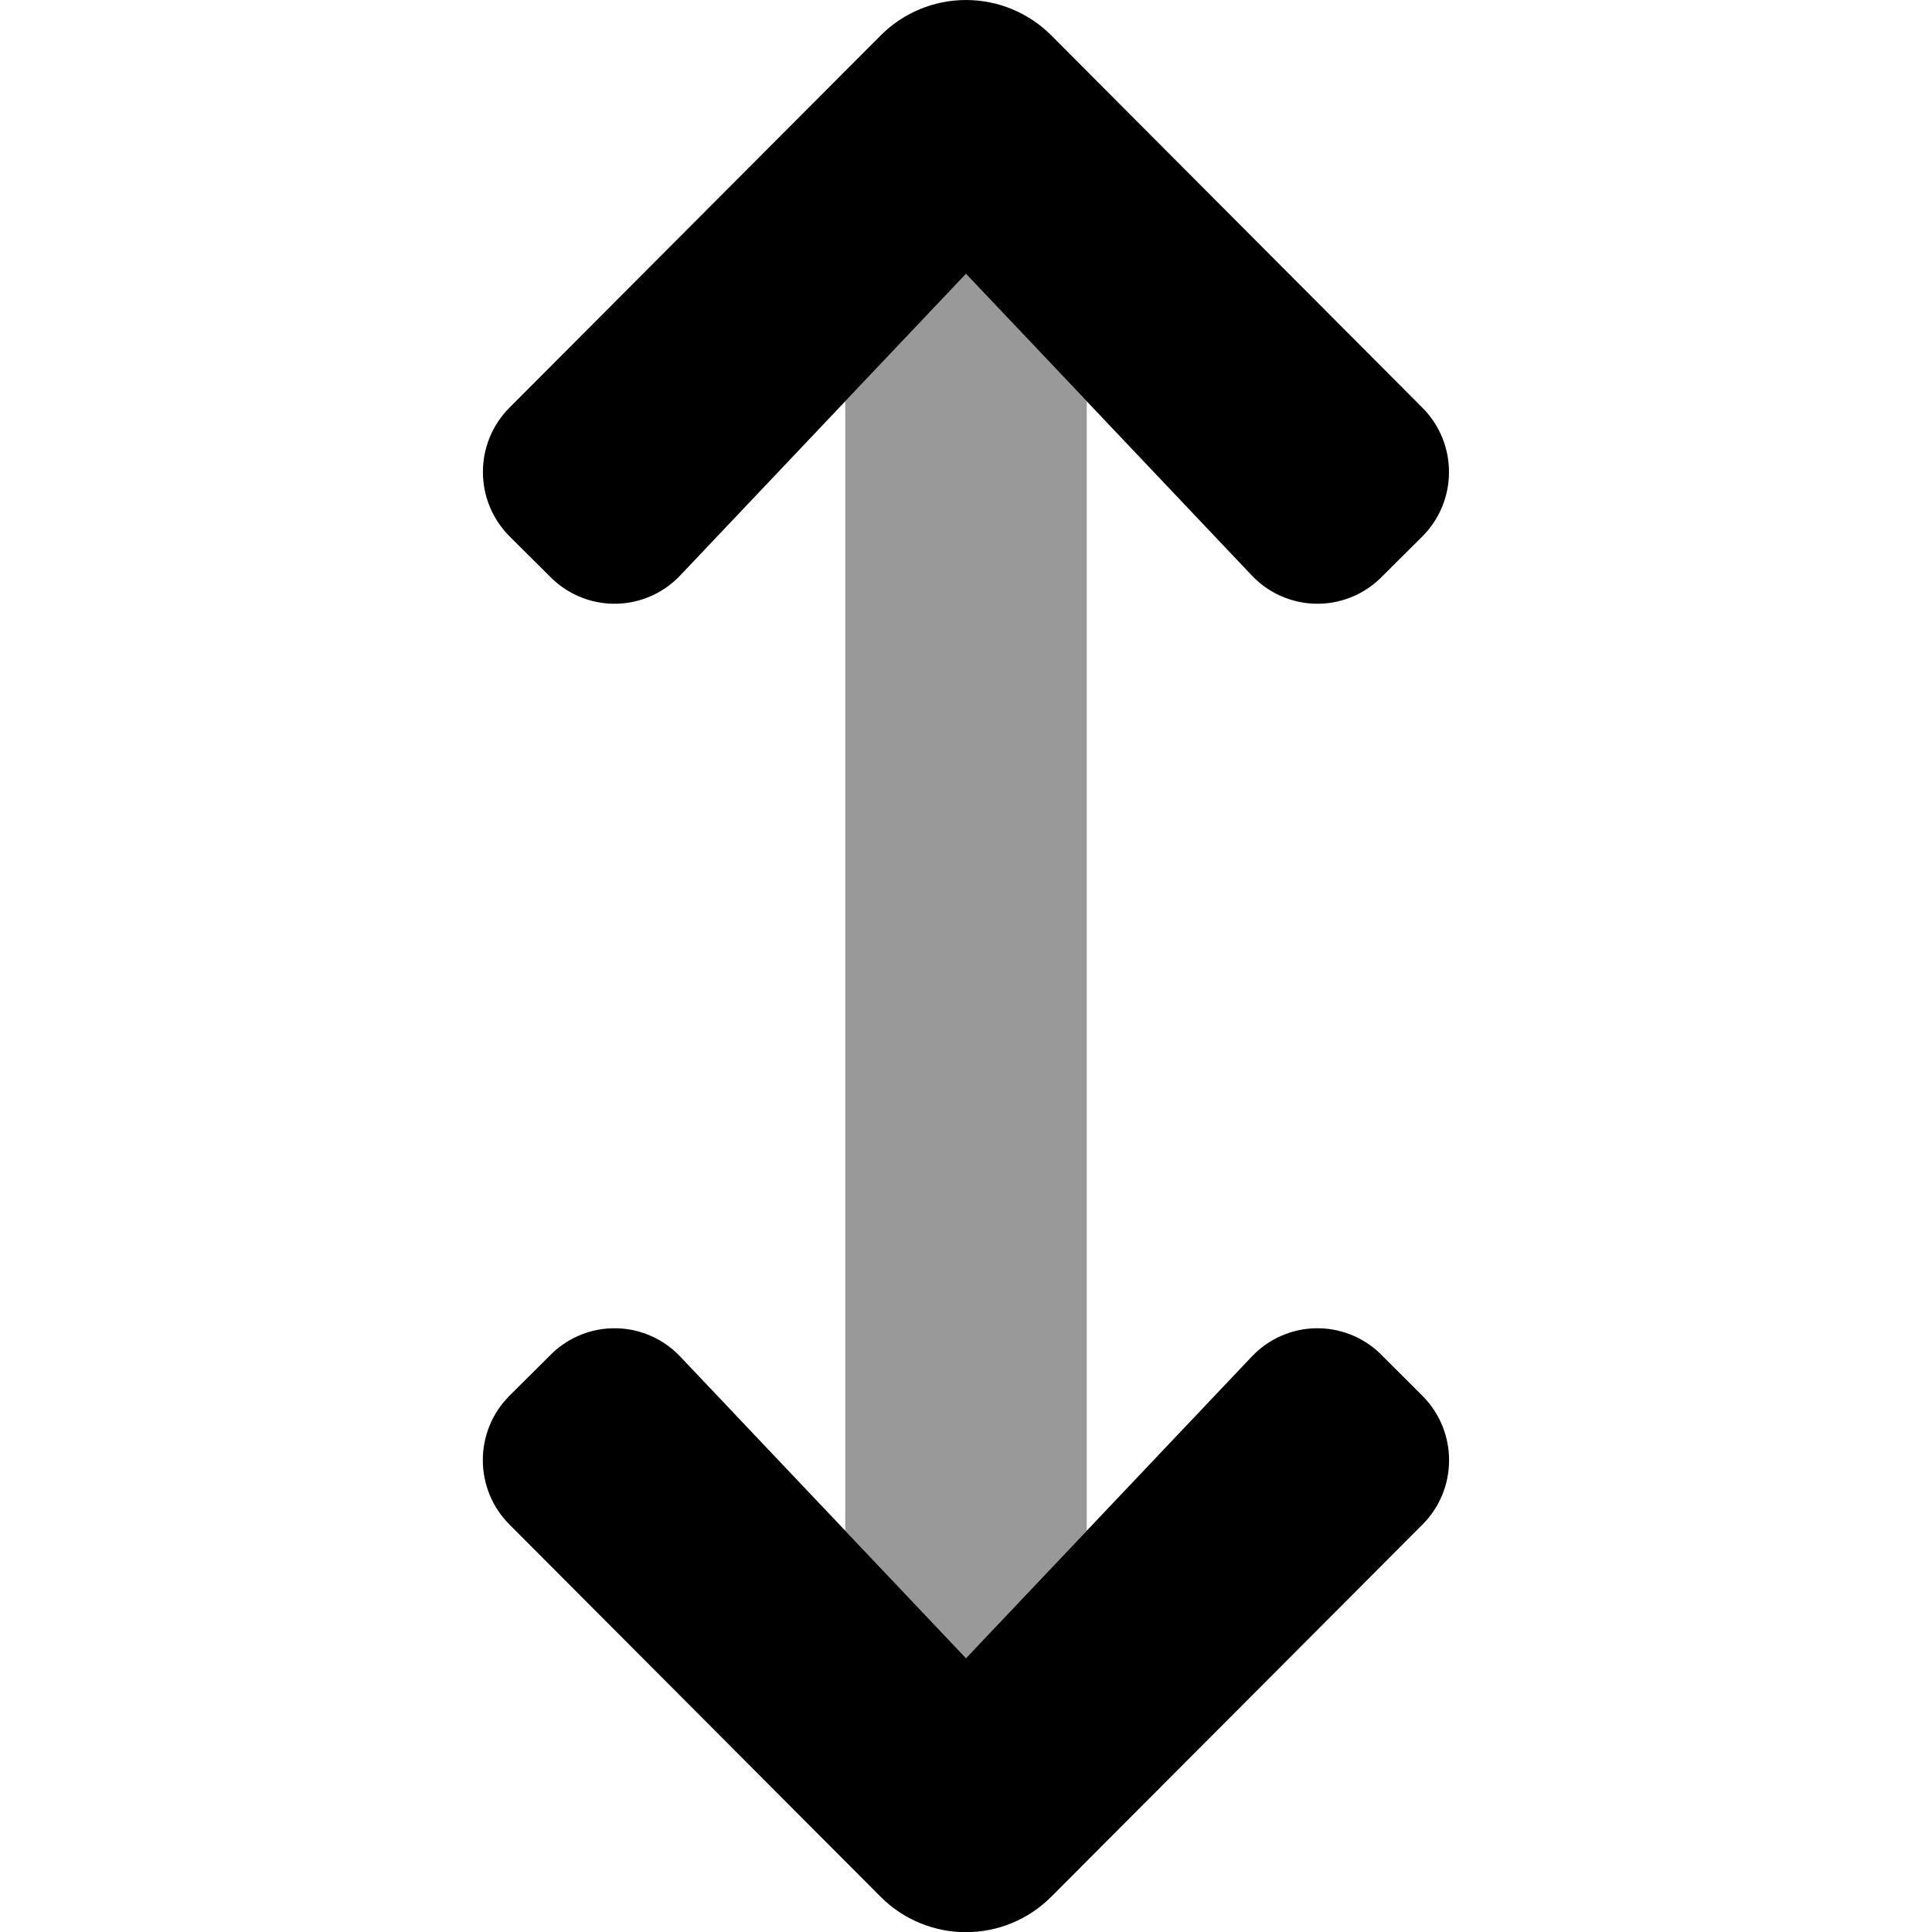
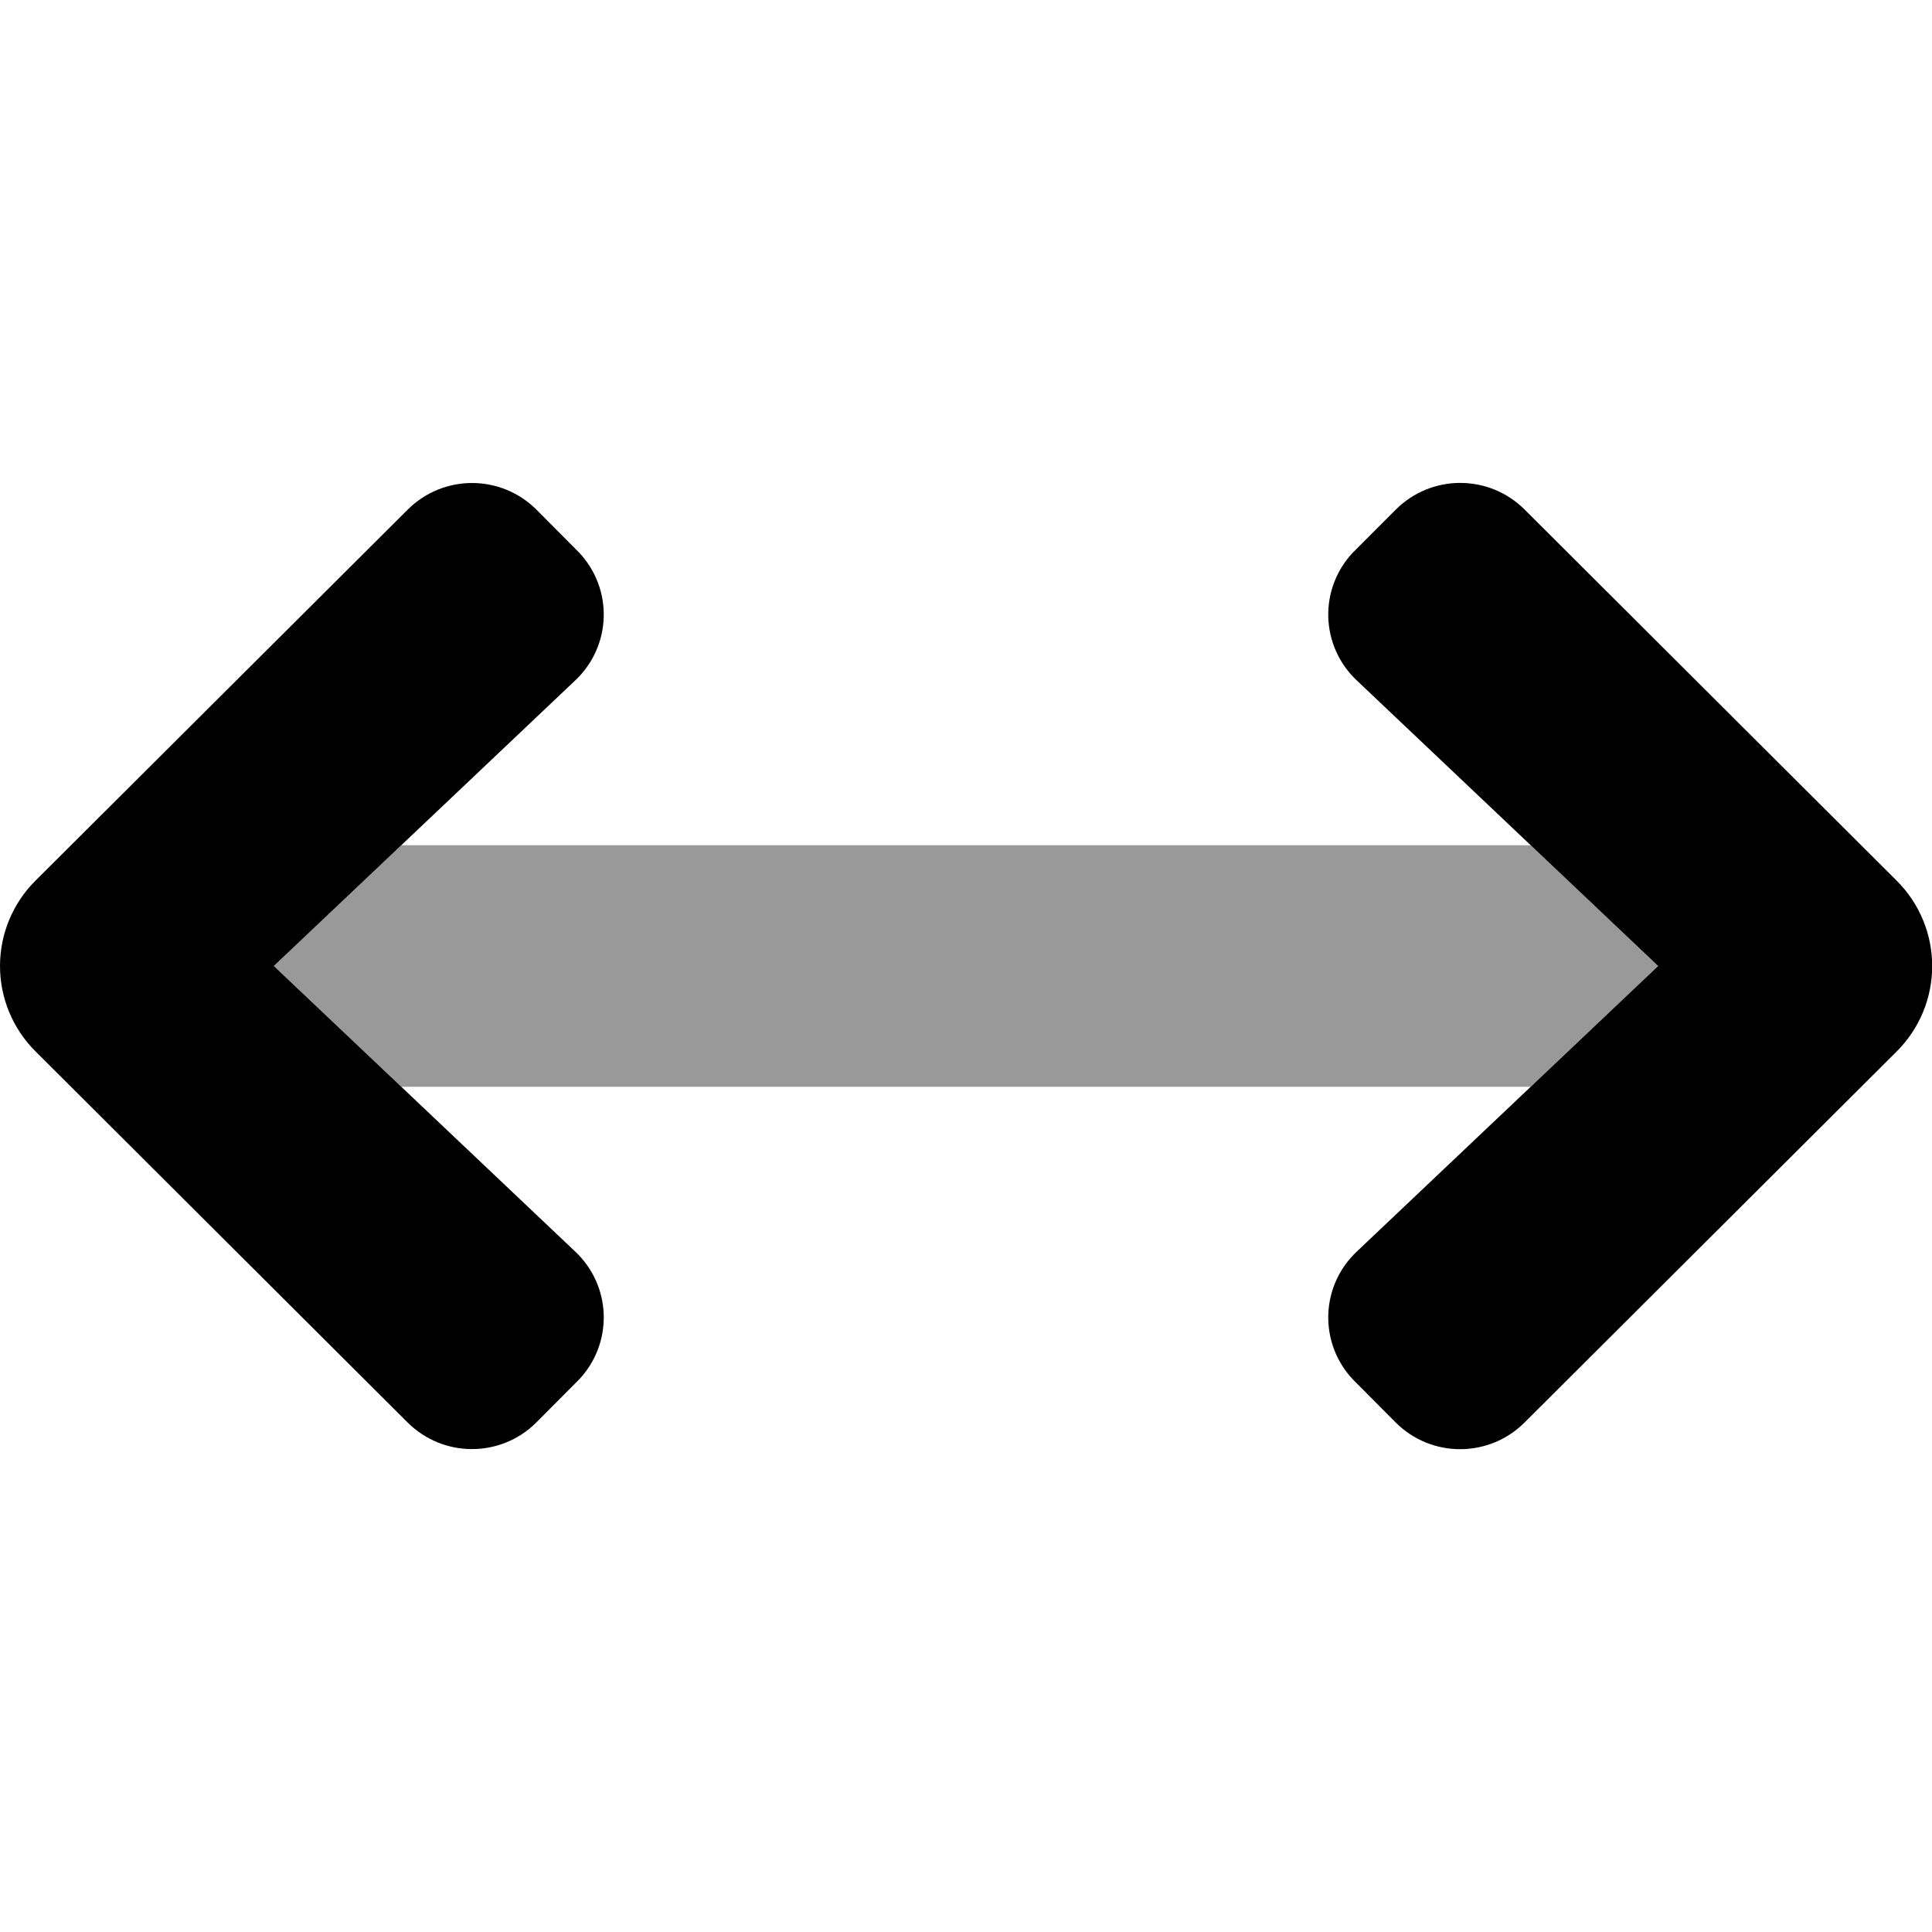
- <svg xmlns="http://www.w3.org/2000/svg" width="16" height="16" viewBox="0 0 256 512">
+ <svg xmlns="http://www.w3.org/2000/svg" width="16" height="16" viewBox="0 0 512 512">
  <defs>
    <style>.fa-secondary{opacity:.4}</style>
  </defs>
-   <path d="M160 106.34v299.32l-32 33.77-32-33.77V106.34l32-33.77z" class="fa-secondary" />
-   <path d="M18.37 153.41a23.93 23.93 0 0 0 33.92-.94L128 72.57l75.71 79.9a23.93 23.93 0 0 0 33.92.94L249 142.1a24.15 24.15 0 0 0 0-34L150.62 9.4a31.92 31.92 0 0 0-45.24 0L7 108.05a24.15 24.15 0 0 0 0 34.05zm219.26 205.18a23.93 23.93 0 0 0-33.92.94L128 439.43l-75.71-79.9a23.93 23.93 0 0 0-33.92-.94L7 369.9A24.15 24.15 0 0 0 7 404l98.36 98.65a31.92 31.92 0 0 0 45.24 0L249 404a24.15 24.15 0 0 0 0-34.05z" class="fa-primary" />
+   <path d="M405.66 288H106.34l-33.77-32 33.77-32h299.32l33.77 32z" class="fa-secondary" />
+   <path d="M358.59 146.37a23.93 23.93 0 0 0 .94 33.92l79.9 75.71-79.9 75.71a23.93 23.93 0 0 0-.94 33.92L369.9 377a24.15 24.15 0 0 0 34.1 0l98.65-98.36a31.92 31.92 0 0 0 0-45.24L404 135a24.15 24.15 0 0 0-34.05 0zM153.41 365.63a23.93 23.93 0 0 0-.94-33.92L72.57 256l79.9-75.71a23.93 23.93 0 0 0 .94-33.92L142.1 135a24.15 24.15 0 0 0-34 0L9.4 233.38a31.92 31.92 0 0 0 0 45.24L108.05 377a24.15 24.15 0 0 0 34.05 0z" class="fa-primary" />
</svg>
